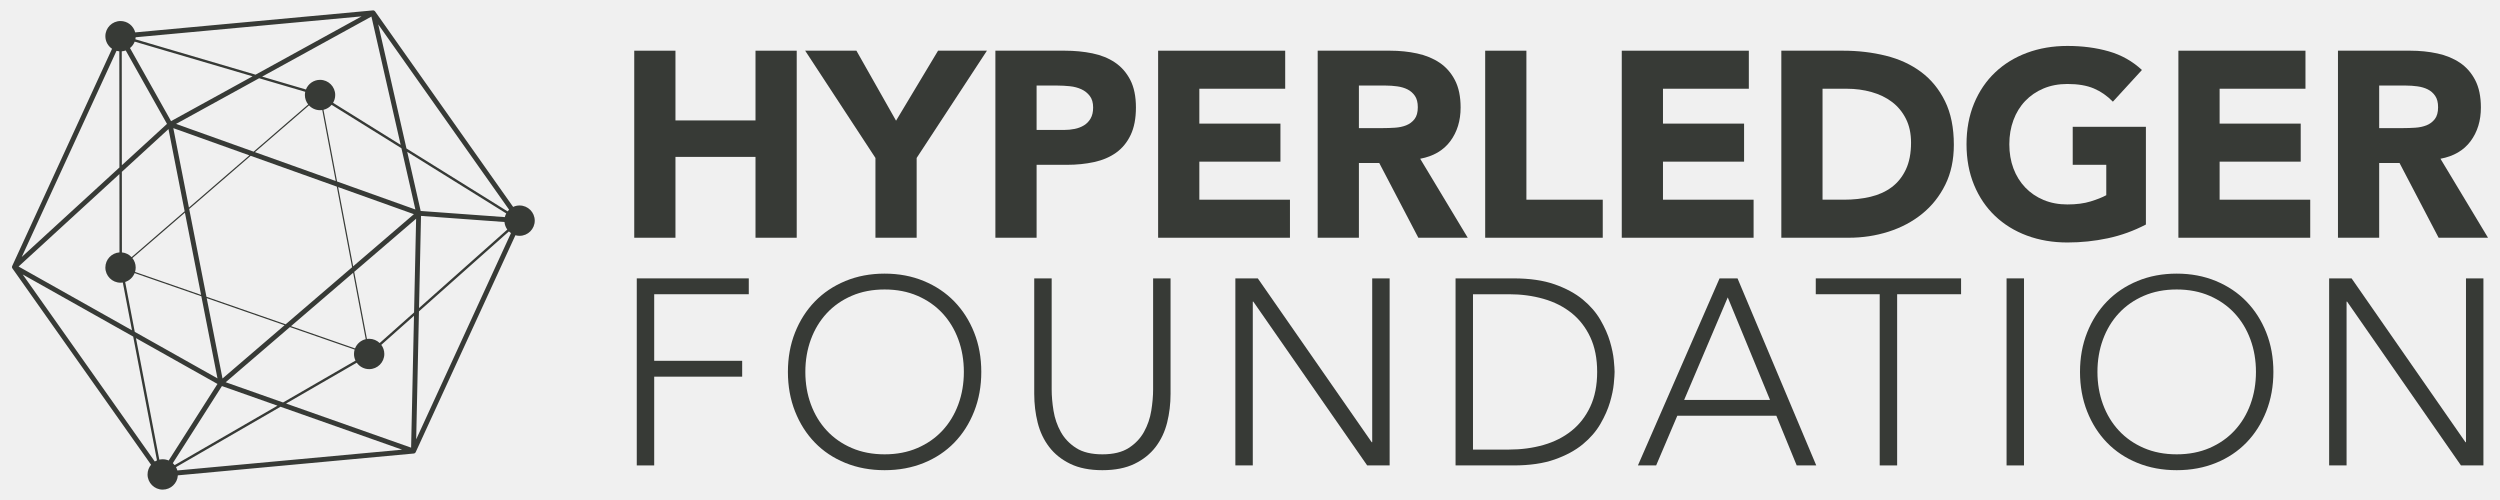
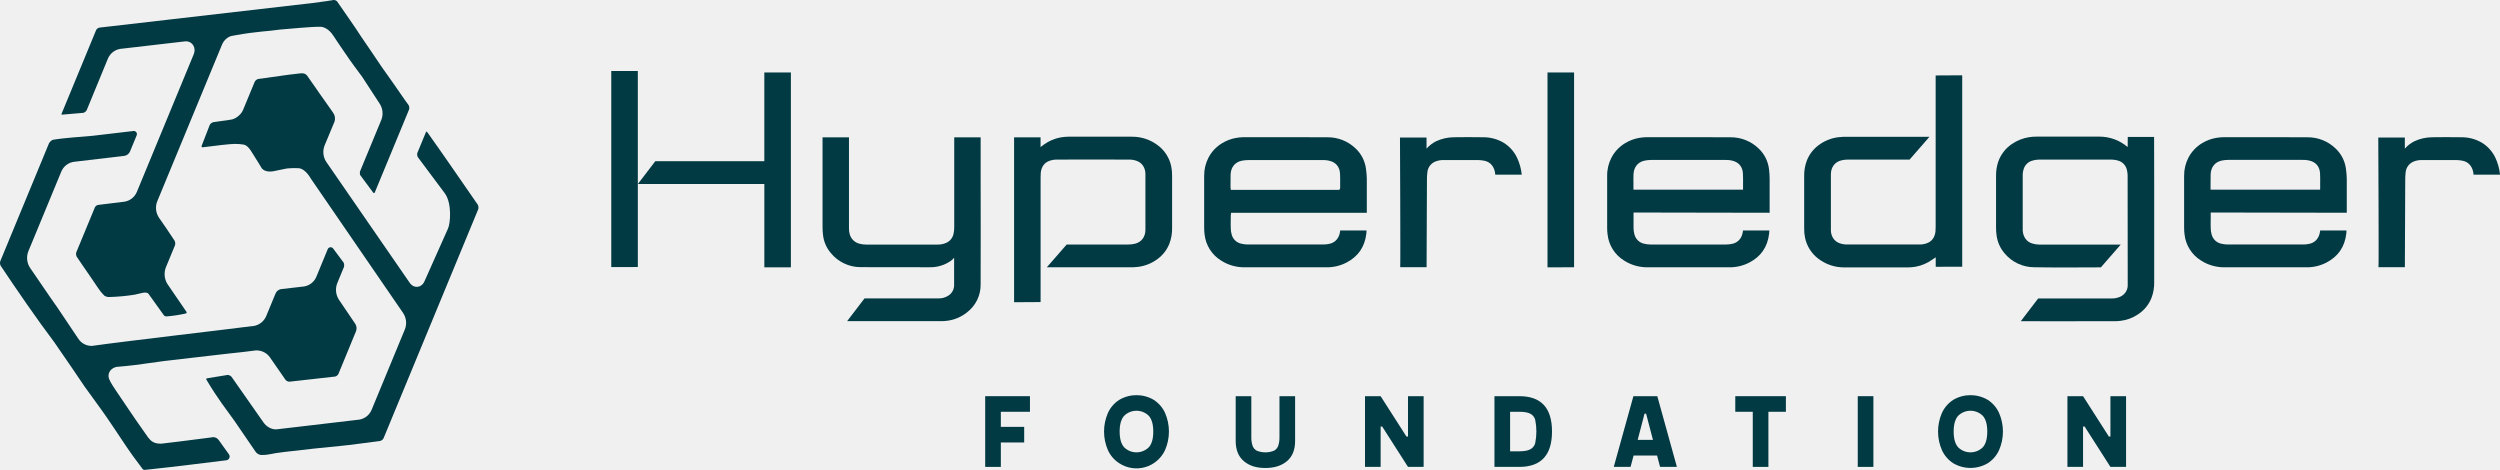
- <svg xmlns="http://www.w3.org/2000/svg" version="1.1" id="Layer_1" x="0px" y="0px" viewBox="0 0 1000 200" style="enable-background:new 0 0 1000 200;">
-   <style type="text/css">
- 	.st0{fill:#FFFFFF;}
- 	.st1{fill:#373A36;}
- </style>
-   <g>
-     <g>
-       <g>
-         <path class="st1" d="M254.706,111.353h44.806v6.341h-37.832v26.63h35.19v6.341h-35.19 v35.506h-6.974V111.353z" />
-         <path class="st1" d="M315.163,148.762c0-5.707,0.951-10.954,2.853-15.747 c1.902-4.79,4.544-8.929,7.926-12.416c3.381-3.487,7.45-6.218,12.205-8.19 c4.755-1.972,9.986-2.959,15.693-2.959c5.706,0,10.937,0.987,15.693,2.959 c4.755,1.972,8.823,4.702,12.205,8.19c3.382,3.487,6.023,7.626,7.925,12.416 c1.903,4.793,2.853,10.04,2.853,15.747s-0.95,10.973-2.853,15.798 c-1.902,4.825-4.543,8.982-7.925,12.47c-3.382,3.487-7.45,6.198-12.205,8.137 c-4.757,1.935-9.988,2.906-15.693,2.906c-5.707,0-10.938-0.971-15.693-2.906 c-4.756-1.938-8.824-4.65-12.205-8.137c-3.382-3.489-6.024-7.645-7.926-12.47 C316.114,159.735,315.163,154.469,315.163,148.762z M322.138,148.762 c0,4.65,0.739,8.982,2.219,12.997s3.593,7.503,6.341,10.462 c2.748,2.959,6.076,5.284,9.986,6.974c3.91,1.691,8.296,2.536,13.157,2.536 c4.861,0,9.247-0.845,13.156-2.536c3.91-1.691,7.24-4.016,9.988-6.974 c2.746-2.959,4.86-6.446,6.339-10.462c1.48-4.016,2.219-8.348,2.219-12.997 c0-4.65-0.739-8.983-2.219-12.999c-1.479-4.016-3.593-7.503-6.339-10.462 c-2.748-2.959-6.077-5.284-9.988-6.974c-3.91-1.691-8.295-2.536-13.156-2.536 c-4.861,0-9.247,0.845-13.157,2.536c-3.91,1.691-7.238,4.016-9.986,6.974 c-2.747,2.959-4.861,6.446-6.341,10.462S322.138,144.113,322.138,148.762z" />
-         <path class="st1" d="M468.222,157.532c0,4.017-0.46,7.857-1.373,11.519 c-0.917,3.664-2.449,6.906-4.597,9.724c-2.151,2.817-4.967,5.071-8.455,6.762 s-7.766,2.537-12.839,2.537c-5.073,0-9.352-0.846-12.839-2.537 s-6.305-3.946-8.455-6.762c-2.149-2.818-3.682-6.06-4.597-9.724 c-0.917-3.661-1.373-7.501-1.373-11.519v-46.179h6.974v44.384 c0,2.678,0.246,5.531,0.739,8.558c0.492,3.031,1.463,5.849,2.906,8.455 c1.443,2.607,3.487,4.755,6.13,6.446c2.641,1.691,6.146,2.536,10.514,2.536 c4.367,0,7.873-0.845,10.514-2.536c2.643-1.691,4.685-3.839,6.13-6.446 c1.442-2.606,2.411-5.424,2.906-8.455c0.492-3.027,0.739-5.881,0.739-8.558 v-44.384h6.975V157.532z" />
-         <path class="st1" d="M494.143,111.353h8.982l45.547,65.518h0.211v-65.518h6.974v74.818 h-8.983l-45.545-65.518h-0.212v65.518H494.143V111.353z" />
-         <path class="st1" d="M582.222,111.353h23.143c6.481,0,11.975,0.794,16.485,2.378 c4.508,1.586,8.26,3.612,11.255,6.077c2.992,2.465,5.352,5.196,7.08,8.19 c1.724,2.994,2.994,5.865,3.803,8.611c0.81,2.75,1.322,5.231,1.533,7.45 c0.211,2.219,0.318,3.787,0.318,4.704s-0.107,2.483-0.318,4.701 c-0.211,2.219-0.723,4.704-1.533,7.45c-0.81,2.748-2.079,5.62-3.803,8.613 c-1.728,2.995-4.088,5.726-7.08,8.191c-2.995,2.465-6.748,4.49-11.255,6.076 c-4.509,1.586-10.003,2.378-16.485,2.378h-23.143V111.353z M589.196,179.83h14.372 c4.931,0,9.545-0.615,13.844-1.849c4.295-1.231,8.03-3.118,11.201-5.654 c3.17-2.536,5.67-5.759,7.503-9.67c1.831-3.909,2.748-8.541,2.748-13.895 s-0.917-9.986-2.748-13.898c-1.833-3.909-4.333-7.131-7.503-9.668 c-3.171-2.537-6.906-4.421-11.201-5.654c-4.298-1.231-8.913-1.849-13.844-1.849 h-14.372V179.83z" />
-         <path class="st1" d="M687.823,111.353h7.187l31.491,74.818h-7.821l-8.137-19.866h-39.628 l-8.455,19.866h-7.291L687.823,111.353z M691.099,118.961l-17.436,41.002h34.344 L691.099,118.961z" />
-         <path class="st1" d="M751.882,117.693h-25.573v-6.341h58.121v6.341h-25.573v68.477h-6.974 V117.693z" />
-         <path class="st1" d="M802.627,111.353h6.974v74.818h-6.974V111.353z" />
-         <path class="st1" d="M832.002,148.762c0-5.707,0.952-10.954,2.853-15.747 c1.902-4.79,4.544-8.929,7.926-12.416c3.382-3.487,7.45-6.218,12.205-8.19 s9.986-2.959,15.693-2.959c5.707,0,10.938,0.987,15.693,2.959 c4.755,1.972,8.823,4.702,12.205,8.19c3.382,3.487,6.023,7.626,7.926,12.416 c1.902,4.793,2.853,10.04,2.853,15.747s-0.952,10.973-2.853,15.798 c-1.903,4.825-4.544,8.982-7.926,12.47c-3.382,3.487-7.45,6.198-12.205,8.137 c-4.755,1.935-9.986,2.906-15.693,2.906c-5.707,0-10.938-0.971-15.693-2.906 c-4.755-1.938-8.823-4.65-12.205-8.137c-3.382-3.489-6.024-7.645-7.926-12.47 C832.954,159.735,832.002,154.469,832.002,148.762z M838.977,148.762 c0,4.65,0.741,8.982,2.219,12.997c1.48,4.016,3.593,7.503,6.341,10.462 s6.077,5.284,9.986,6.974c3.91,1.691,8.297,2.536,13.157,2.536 s9.247-0.845,13.157-2.536c3.909-1.691,7.238-4.016,9.986-6.974 c2.746-2.959,4.86-6.446,6.341-10.462c1.479-4.016,2.219-8.348,2.219-12.997 c0-4.65-0.741-8.983-2.219-12.999c-1.48-4.016-3.594-7.503-6.341-10.462 c-2.748-2.959-6.077-5.284-9.986-6.974c-3.91-1.691-8.297-2.536-13.157-2.536 s-9.247,0.845-13.157,2.536c-3.909,1.691-7.238,4.016-9.986,6.974 c-2.748,2.959-4.86,6.446-6.341,10.462 C839.718,139.779,838.977,144.113,838.977,148.762z" />
-         <path class="st1" d="M931.654,111.353h8.982l45.547,65.518h0.211v-65.518h6.975v74.818 h-8.983l-45.545-65.518h-0.211v65.518h-6.974V111.353z" />
-       </g>
-     </g>
-     <g>
-       <path class="st1" d="M 4.972 107.369 C 4.913 107.285 4.868 107.195 4.838 107.1 C 4.819 107.04 4.805 106.978 4.798 106.914 C 4.792 106.861 4.79 106.808 4.793 106.755 C 4.797 106.654 4.818 106.553 4.855 106.456 C 4.865 106.428 4.877 106.4 4.89 106.374 L 44.818 19.512 C 43.207 18.419 42.145 16.572 42.145 14.481 C 42.145 11.135 44.867 8.411 48.211 8.411 C 51.028 8.411 53.403 10.344 54.081 12.954 L 149.089 4.165 C 149.118 4.161 149.147 4.158 149.177 4.156 C 149.481 4.121 149.776 4.257 149.976 4.489 C 150.007 4.524 150.035 4.561 150.06 4.599 L 205.256 82.764 C 206.038 82.396 206.911 82.19 207.831 82.19 C 211.175 82.19 213.897 84.913 213.897 88.261 C 213.897 91.606 211.175 94.33 207.831 94.33 C 207.252 94.33 206.692 94.248 206.162 94.096 L 166.287 180.846 C 166.206 181.023 166.075 181.168 165.916 181.268 C 165.875 181.293 165.833 181.315 165.789 181.334 C 165.694 181.376 165.592 181.403 165.486 181.413 L 71.141 190.137 C 70.955 193.319 68.31 195.849 65.086 195.849 C 61.742 195.849 59.021 193.126 59.021 189.778 C 59.021 188.304 59.548 186.951 60.424 185.898 Z M 53.274 134.627 L 9.083 109.786 L 61.914 184.604 C 62.191 184.433 62.483 184.284 62.787 184.159 Z M 47.768 69.627 L 7.435 106.61 L 52.791 132.114 L 49.123 113.013 C 48.825 113.058 48.521 113.081 48.211 113.081 C 44.867 113.081 42.145 110.358 42.145 107.013 C 42.145 103.805 44.644 101.17 47.794 100.955 Z M 142.207 144.24 C 141.816 143.438 141.597 142.538 141.597 141.587 C 141.597 140.976 141.688 140.386 141.856 139.83 L 115.971 130.831 L 90.277 152.892 L 113.22 160.987 Z M 147.662 135.515 C 149.293 135.515 150.776 136.163 151.868 137.216 L 165.626 124.983 L 166.447 87.49 L 141.686 108.751 L 146.773 135.58 C 147.063 135.537 147.36 135.515 147.662 135.515 Z M 202.922 91.822 C 202.295 90.959 201.889 89.924 201.789 88.803 L 168.407 86.364 L 167.612 123.218 Z M 202.497 85.371 L 162.893 60.735 L 168.273 84.387 L 201.931 86.846 C 202.056 86.325 202.248 85.83 202.497 85.371 Z M 132.652 41.923 C 131.822 42.905 130.686 43.621 129.392 43.921 L 134.83 72.598 L 166.155 83.798 L 160.571 59.29 Z M 128.021 44.078 C 126.278 44.078 124.704 43.338 123.597 42.156 L 101.975 60.851 L 134.294 72.406 L 128.91 44.013 C 128.62 44.056 128.323 44.078 128.021 44.078 Z M 121.955 38.007 C 121.955 37.566 122.002 37.136 122.092 36.722 L 103.657 31.3 L 70.412 49.566 L 101.445 60.661 L 123.276 41.785 C 122.45 40.748 121.955 39.434 121.955 38.007 Z M 73.858 84.513 L 67.396 51.629 L 48.743 68.733 L 48.768 100.966 C 50.287 101.105 51.647 101.808 52.635 102.863 Z M 86.986 153.578 L 54.388 135.253 L 63.729 183.859 C 64.165 183.759 64.619 183.706 65.086 183.706 C 65.934 183.706 66.742 183.881 67.476 184.197 Z M 204.387 93.254 C 204.092 93.05 203.815 92.819 203.561 92.567 L 167.583 124.547 L 166.478 175.73 Z M 152.511 137.944 C 153.275 138.959 153.728 140.221 153.728 141.587 C 153.728 144.935 151.006 147.658 147.662 147.658 C 145.614 147.658 143.8 146.637 142.702 145.077 L 114.431 161.414 L 164.443 179.06 L 165.597 126.312 Z M 160.843 179.87 L 112.205 162.7 L 70.402 186.856 C 70.631 187.272 70.813 187.717 70.94 188.184 Z M 122.371 35.797 C 123.256 33.54 125.455 31.937 128.021 31.937 C 131.365 31.937 134.086 34.66 134.086 38.007 C 134.086 39.145 133.771 40.212 133.225 41.123 L 160.264 57.944 L 148.57 6.623 L 104.855 30.642 Z M 203.033 84.551 C 203.218 84.312 203.421 84.086 203.639 83.877 L 151.295 9.752 L 162.587 59.389 Z M 88.773 154.428 L 69.131 185.257 C 69.396 185.495 69.641 185.756 69.861 186.037 L 110.995 162.273 Z M 66.791 49.558 L 50.29 20.186 C 49.789 20.369 49.258 20.488 48.707 20.533 L 48.741 66.098 Z M 51.999 19.219 L 68.422 48.45 L 101.024 30.525 L 53.873 16.657 C 53.483 17.669 52.831 18.552 51.999 19.219 Z M 86.991 151.345 L 80.539 118.513 L 53.855 109.236 C 53.191 110.916 51.799 112.231 50.07 112.789 L 53.905 132.74 Z M 80.43 117.953 L 73.967 85.067 L 52.955 103.234 C 53.782 104.272 54.276 105.586 54.276 107.013 C 54.276 107.624 54.185 108.213 54.017 108.77 Z M 141.255 109.121 L 116.402 130.46 L 142.017 139.366 C 142.741 137.528 144.336 136.126 146.29 135.672 Z M 69.324 51.261 L 75.568 83.035 L 99.739 62.136 Z M 89.003 151.401 L 113.828 130.085 L 82.687 119.259 Z M 165.556 85.669 L 135.254 74.835 L 141.264 106.527 Z M 82.577 118.7 L 114.259 129.715 L 140.833 106.897 L 134.718 74.643 L 100.269 62.326 L 75.677 83.588 Z M 47.765 66.992 L 47.725 20.534 C 47.339 20.503 46.963 20.436 46.601 20.336 L 8.699 102.79 Z M 144.634 6.549 L 54.261 14.907 C 54.242 15.183 54.204 15.454 54.149 15.718 L 102.222 29.867 Z" />
-     </g>
-     <g>
-       <path class="st1" d="M253.699,20.277h16.485v27.898h32.019V20.277h16.485V95.095h-16.485 V62.76h-32.019V95.095h-16.485V20.277z" />
-       <path class="st1" d="M350.179,63.181l-28.11-42.904h20.5l15.852,28.003l16.802-28.003 h19.55l-28.11,42.904V95.095h-16.485V63.181z" />
-       <path class="st1" d="M398.155,20.277h27.793c3.874,0,7.537,0.354,10.99,1.057 c3.451,0.706,6.462,1.919,9.034,3.645c2.571,1.728,4.613,4.052,6.13,6.974 c1.514,2.924,2.272,6.606,2.272,11.045c0,4.369-0.706,8.03-2.114,10.989 c-1.41,2.96-3.347,5.32-5.812,7.08c-2.467,1.763-5.389,3.011-8.771,3.752 c-3.382,0.739-7.046,1.11-10.99,1.11h-12.047V95.095h-16.485V20.277z M414.639,51.979h10.99c1.48,0,2.906-0.139,4.281-0.422 c1.373-0.281,2.604-0.757,3.698-1.427c1.091-0.667,1.972-1.584,2.641-2.746 c0.669-1.162,1.004-2.625,1.004-4.385c0-1.903-0.441-3.436-1.32-4.599 c-0.881-1.162-2.009-2.06-3.382-2.695c-1.373-0.632-2.906-1.038-4.597-1.214 c-1.691-0.176-3.312-0.265-4.86-0.265h-8.455V51.979z" />
-       <path class="st1" d="M463.248,20.277h50.83v15.217H479.734v13.949h32.441V64.66H479.734 v15.218h36.246V95.095h-52.732V20.277z" />
-       <path class="st1" d="M527.074,20.277h28.955c3.805,0,7.414,0.37,10.832,1.11 c3.415,0.739,6.409,1.974,8.982,3.7c2.571,1.726,4.613,4.051,6.13,6.974 c1.514,2.924,2.272,6.569,2.272,10.938c0,5.282-1.375,9.774-4.123,13.473 c-2.746,3.698-6.762,6.04-12.046,7.026l19.02,31.598h-19.761l-15.638-29.905 h-8.137V95.095h-16.486V20.277z M543.56,51.241h9.721 c1.48,0,3.047-0.054,4.702-0.16c1.656-0.105,3.152-0.422,4.492-0.952 c1.338-0.527,2.448-1.354,3.329-2.481c0.88-1.127,1.32-2.711,1.32-4.757 c0-1.902-0.388-3.415-1.162-4.543c-0.776-1.127-1.761-1.991-2.959-2.59 c-1.199-0.597-2.572-1.004-4.121-1.217c-1.55-0.211-3.064-0.316-4.544-0.316 h-10.778V51.241z" />
-       <path class="st1" d="M594.073,20.277h16.486v59.601h30.539V95.095h-47.025V20.277z" />
-       <path class="st1" d="M648.705,20.277H699.535v15.217h-34.344v13.949h32.441V64.66h-32.441 v15.218h36.246V95.095h-52.732V20.277z" />
-       <path class="st1" d="M712.531,20.277h24.729c5.986,0,11.677,0.671,17.066,2.009 c5.389,1.338,10.091,3.505,14.107,6.499c4.016,2.995,7.203,6.887,9.564,11.677 c2.36,4.792,3.54,10.604,3.54,17.436c0,6.06-1.146,11.396-3.435,16.01 c-2.29,4.615-5.373,8.49-9.247,11.624c-3.875,3.136-8.348,5.512-13.42,7.133 c-5.073,1.621-10.393,2.43-15.956,2.43h-26.948V20.277z M729.017,79.878h8.558 c3.805,0,7.345-0.386,10.621-1.162c3.275-0.774,6.111-2.061,8.506-3.858 s4.281-4.156,5.654-7.08c1.373-2.924,2.06-6.499,2.06-10.725 c0-3.663-0.687-6.852-2.06-9.564c-1.373-2.711-3.224-4.948-5.549-6.709 s-5.055-3.082-8.19-3.963c-3.134-0.881-6.428-1.322-9.881-1.322h-9.721V79.878z " />
-       <path class="st1" d="M858.361,89.811c-4.862,2.536-9.933,4.369-15.217,5.496 c-5.285,1.124-10.674,1.689-16.168,1.689c-5.849,0-11.238-0.917-16.168-2.746 c-4.932-1.833-9.194-4.455-12.787-7.873c-3.593-3.415-6.393-7.556-8.402-12.418 c-2.007-4.86-3.011-10.285-3.011-16.274c0-5.986,1.004-11.412,3.011-16.274 c2.009-4.86,4.809-8.999,8.402-12.416c3.593-3.417,7.854-6.039,12.787-7.872 c4.931-1.831,10.32-2.748,16.168-2.748c5.986,0,11.5,0.723,16.537,2.167 c5.036,1.443,9.457,3.928,13.262,7.45l-11.624,12.681 c-2.256-2.325-4.792-4.086-7.608-5.285c-2.818-1.198-6.341-1.796-10.567-1.796 c-3.524,0-6.711,0.599-9.564,1.796c-2.853,1.199-5.301,2.871-7.343,5.02 c-2.045,2.149-3.612,4.702-4.704,7.661c-1.092,2.959-1.637,6.167-1.637,9.615 c0,3.526,0.544,6.748,1.637,9.67c1.092,2.925,2.659,5.461,4.704,7.61 c2.042,2.149,4.49,3.823,7.343,5.019c2.853,1.199,6.04,1.796,9.564,1.796 c3.593,0,6.692-0.406,9.299-1.215c2.606-0.81,4.683-1.638,6.234-2.483V65.929 h-13.42v-15.218h29.273V89.811z" />
-       <path class="st1" d="M871.358,20.277h50.83v15.217h-34.344v13.949h32.441V64.66h-32.441 v15.218H924.09V95.095h-52.732V20.277z" />
-       <path class="st1" d="M935.186,20.277h28.955c3.805,0,7.414,0.37,10.832,1.11 c3.415,0.739,6.409,1.974,8.982,3.7c2.571,1.726,4.613,4.051,6.13,6.974 c1.514,2.924,2.272,6.569,2.272,10.938c0,5.282-1.375,9.774-4.123,13.473 c-2.746,3.698-6.762,6.04-12.046,7.026L995.208,95.095h-19.761l-15.638-29.905 h-8.137V95.095h-16.486V20.277z M951.672,51.241h9.721 c1.48,0,3.047-0.054,4.702-0.16s3.152-0.422,4.492-0.952 c1.338-0.527,2.448-1.354,3.329-2.481c0.88-1.127,1.32-2.711,1.32-4.757 c0-1.902-0.388-3.415-1.162-4.543c-0.776-1.127-1.761-1.991-2.959-2.59 c-1.199-0.597-2.572-1.004-4.121-1.217c-1.55-0.211-3.064-0.316-4.544-0.316 h-10.778V51.241z" />
-     </g>
-   </g>
+ <svg xmlns="http://www.w3.org/2000/svg" id="Layer_1" data-name="Layer 1" viewBox="0 0 1977.03 371.56">
+   <defs>
+     <style>.cls-1{fill:#023a44;}</style>
+   </defs>
+   <polygon class="cls-1" points="779.1 369.23 791.47 369.23 791.47 349.91 809.94 349.91 809.94 337.57 791.47 337.57 791.47 325.64 814.5 325.64 814.5 313.31 779.1 313.31 779.1 369.23" />
+   <path class="cls-1" d="M921.81,320.23a26.89,26.89,0,0,0-27.36,0,24.23,24.23,0,0,0-8.89,10.28,36.8,36.8,0,0,0,0,29.52,24.23,24.23,0,0,0,8.89,10.28A24.91,24.91,0,0,0,930.7,360a36.8,36.8,0,0,0,0-29.52A24.37,24.37,0,0,0,921.81,320.23Zm-4,37.54a13.89,13.89,0,0,1-19.4,0q-3.6-3.94-3.6-12.5t3.6-12.5a13.89,13.89,0,0,1,19.4,0q3.58,3.94,3.59,12.5T917.83,357.77Z" transform="translate(-9.38 -4)" />
+   <path class="cls-1" d="M1021.2,349.38a21.77,21.77,0,0,1-.92,7,7.15,7.15,0,0,1-3.33,4,18.06,18.06,0,0,1-13.75,0,7.15,7.15,0,0,1-3.33-4,21.46,21.46,0,0,1-.93-7V317.31H986.58v35.36q0,10.53,6.41,16t17.08,5.42q10.66,0,17.08-5.42t6.42-16V317.31H1021.2Z" transform="translate(-9.38 -4)" />
+   <polygon class="cls-1" points="1113.46 345.22 1112.23 345.22 1091.82 313.31 1079.46 313.31 1079.46 369.23 1091.82 369.23 1091.82 337.32 1093.06 337.32 1113.46 369.23 1125.83 369.23 1125.83 313.31 1113.46 313.31 1113.46 345.22" />
+   <path class="cls-1" d="M1210.84,317.31h-19.63v55.92h19.63q25.89,0,25.89-28T1210.84,317.31Zm12.6,37.13a7.73,7.73,0,0,1-3.83,4.85q-2.89,1.6-8.77,1.61h-7.26V329.64h7.26c4,0,6.9.53,8.81,1.57a7.62,7.62,0,0,1,3.79,4.77,46.27,46.27,0,0,1,0,18.46Z" transform="translate(-9.38 -4)" />
+   <path class="cls-1" d="M1301.09,317.31l-15.53,55.92h13.29l2.4-9h18.55l2.39,9h13.3L1320,317.31Zm3.4,34.54,5.41-20.72h1.24l5.41,20.72Z" transform="translate(-9.38 -4)" />
+   <polygon class="cls-1" points="1372.28 325.64 1386.11 325.64 1386.11 369.23 1398.48 369.23 1398.48 325.64 1412.31 325.64 1412.31 313.31 1372.28 313.31 1372.28 325.64" />
+   <rect class="cls-1" x="1469.13" y="313.31" width="12.37" height="55.92" />
+   <path class="cls-1" d="M1581.35,320.23a26.89,26.89,0,0,0-27.36,0,24.3,24.3,0,0,0-8.89,10.28,36.8,36.8,0,0,0,0,29.52,24.3,24.3,0,0,0,8.89,10.28,26.89,26.89,0,0,0,27.36,0,24.23,24.23,0,0,0,8.89-10.28,36.8,36.8,0,0,0,0-29.52A24.23,24.23,0,0,0,1581.35,320.23Zm-4,37.54a13.89,13.89,0,0,1-19.4,0q-3.59-3.94-3.59-12.5t3.59-12.5a13.89,13.89,0,0,1,19.4,0q3.6,3.94,3.59,12.5T1577.37,357.77Z" transform="translate(-9.38 -4)" />
+   <polygon class="cls-1" points="1668.95 345.22 1667.72 345.22 1647.31 313.31 1634.95 313.31 1634.95 369.23 1647.31 369.23 1647.31 337.32 1648.55 337.32 1668.95 369.23 1681.32 369.23 1681.32 313.31 1668.95 313.31 1668.95 345.22" />
+   <path class="cls-1" d="M1408.41,188.85c.1-.82.14-1.64.18-2.5v-.08h-20.84l-.07.62c-.56,5.07-3.56,8.75-8,9.84a22.51,22.51,0,0,1-5.18.63q-29.88.06-59.76,0a21.58,21.58,0,0,1-5.17-.63,10,10,0,0,1-7.65-7.32,20.7,20.7,0,0,1-.71-4.88c-.07-2.45-.05-4.93,0-7.34v-5.13l107.61.2v-8.12c0-6.24,0-12.48,0-18.72a60.18,60.18,0,0,0-.51-7.85,26.68,26.68,0,0,0-8.24-16.19,31.61,31.61,0,0,0-22.27-8.82c-9.49-.06-19-.07-28.58-.07-10.51,0-21,0-31.25,0h-6.43a35.9,35.9,0,0,0-6.28.63,31.8,31.8,0,0,0-10.55,4,29.14,29.14,0,0,0-11,11.62,30.28,30.28,0,0,0-3.37,14.54v17.53q0,11.84,0,23.67a39.67,39.67,0,0,0,.34,5,27.7,27.7,0,0,0,13,20.54,33.77,33.77,0,0,0,18.73,5.36H1377a33.44,33.44,0,0,0,15.6-3.67C1402,206.86,1407.14,199.38,1408.41,188.85Zm-107.24-47c.22-5.62,3.43-9.65,8.6-10.78a24.27,24.27,0,0,1,5.31-.57q22.89,0,45.77,0h13.35a19,19,0,0,1,6.6,1c4.18,1.52,6.56,4.8,6.88,9.49.19,2.7.16,5.44.13,8.1,0,1.13,0,2.26,0,3.39V154h-86.68v-5C1301.09,146.66,1301.08,144.23,1301.17,141.82Z" transform="translate(-9.38 -4)" />
+   <path class="cls-1" d="M1864.59,137.57a26.79,26.79,0,0,0-8.24-16.19,31.64,31.64,0,0,0-22.28-8.82c-9.49-.06-19-.07-28.58-.07-10.5,0-21,0-31.24,0h-6.44a35.79,35.79,0,0,0-6.27.63,31.77,31.77,0,0,0-10.56,4,29.21,29.21,0,0,0-11,11.62,30.51,30.51,0,0,0-3.37,14.54v17.53q0,11.84,0,23.67a41.66,41.66,0,0,0,.34,5,27.75,27.75,0,0,0,13,20.54,33.77,33.77,0,0,0,18.73,5.36h64.75a33.44,33.44,0,0,0,15.6-3.67c9.37-4.86,14.55-12.34,15.82-22.87.1-.82.14-1.64.17-2.5v-.08h-20.85l-.07.62c-.55,5.07-3.56,8.75-8,9.84a22.36,22.36,0,0,1-5.17.63q-29.88.06-59.76,0a21.6,21.6,0,0,1-5.18-.63,10,10,0,0,1-7.64-7.32,19.71,19.71,0,0,1-.71-4.88c-.08-2.45-.06-4.93,0-7.34v-5.13l107.6.2v-8.12c0-6.24,0-12.48,0-18.72A62,62,0,0,0,1864.59,137.57ZM1844.2,149c0,1.13,0,2.26,0,3.39V154h-86.68v-2c0-1,0-2,0-3,0-2.36,0-4.79.06-7.2.22-5.62,3.44-9.65,8.6-10.78a24.41,24.41,0,0,1,5.31-.57q22.89,0,45.78,0h13.35a19.1,19.1,0,0,1,6.6,1c4.18,1.52,6.55,4.8,6.88,9.49C1844.25,143.61,1844.22,146.35,1844.2,149Z" transform="translate(-9.38 -4)" />
+   <path class="cls-1" d="M1089.62,137.57a26.72,26.72,0,0,0-8.23-16.19,31.64,31.64,0,0,0-22.28-8.82c-9.49-.06-19-.07-28.58-.07-10.5,0-21,0-31.24,0h-6.44a35.79,35.79,0,0,0-6.27.63,31.77,31.77,0,0,0-10.56,4,29.14,29.14,0,0,0-11,11.62,30.51,30.51,0,0,0-3.37,14.54v17.33q0,11.92,0,23.87a39.67,39.67,0,0,0,.34,5,27.73,27.73,0,0,0,13,20.54,33.77,33.77,0,0,0,18.73,5.36h64.75a33.44,33.44,0,0,0,15.6-3.67c9.37-4.86,14.54-12.34,15.82-22.87.1-.81.13-1.64.17-2.5v-.08h-20.85l-.07.62c-.55,5.07-3.56,8.75-8,9.84a22.42,22.42,0,0,1-5.17.63q-29.88.06-59.76,0a21.6,21.6,0,0,1-5.18-.63,10,10,0,0,1-7.65-7.32,20.21,20.21,0,0,1-.7-4.88c-.08-2.45-.06-4.93,0-7.34v-2.35a8.14,8.14,0,0,1,.09-1l.17-1.55h107.33v-8.14q0-9.35,0-18.7A60.08,60.08,0,0,0,1089.62,137.57Zm-20.43,11.57c0,1.13,0,2.27,0,3.4a1.58,1.58,0,0,1-.17.72l-.28.71-.8.18H982.73l-.16-1.3a4.73,4.73,0,0,1-.07-.71c0-1,0-2,0-3,0-2.36,0-4.8.06-7.2.22-5.62,3.43-9.65,8.6-10.79a24.9,24.9,0,0,1,5.31-.56q22.89,0,45.77,0h13.35a19,19,0,0,1,6.6,1c4.18,1.52,6.56,4.8,6.88,9.49C1069.25,143.75,1069.22,146.49,1069.19,149.14Z" transform="translate(-9.38 -4)" />
+   <path class="cls-1" d="M513.78,139.68V60.13h-21V215.22c2.45,0,4.42,0,6.66,0,3.36,0,7.3-.06,14.35-.06V197.65c.06-15.49,0-12.05,0-27.54Z" transform="translate(-9.38 -4)" />
+   <path class="cls-1" d="M1982.66,128.55A28,28,0,0,0,1972,116.8a31.38,31.38,0,0,0-16.16-4.26c-8.48-.12-16.08-.12-23.26,0a34,34,0,0,0-13.82,3.15,24.67,24.67,0,0,0-7.49,5.72l-.12.13v-8.76h-21s.5,102.77.16,102.55h20.87l.29-69.5a46.64,46.64,0,0,1,.31-5.43,10.2,10.2,0,0,1,6-8.51,16.22,16.22,0,0,1,7.07-1.31q13.62,0,27.24,0a29.17,29.17,0,0,1,4.35.45c5.25.85,8.65,5,9.06,11.09h20.94A41.41,41.41,0,0,0,1982.66,128.55Z" transform="translate(-9.38 -4)" />
+   <path class="cls-1" d="M1209,128.55a28,28,0,0,0-10.65-11.75,31.41,31.41,0,0,0-16.16-4.26c-8.48-.12-16.09-.12-23.27,0a34,34,0,0,0-13.81,3.15,24.55,24.55,0,0,0-7.49,5.72l-.12.13v-8.76h-21s.5,102.77.17,102.55h20.87l.29-69.5a44.53,44.53,0,0,1,.31-5.43,10.17,10.17,0,0,1,6-8.51,16.27,16.27,0,0,1,7.08-1.31q13.62,0,27.24,0a29.45,29.45,0,0,1,4.35.45c5.25.85,8.65,5,9.06,11.09h20.93A41.17,41.17,0,0,0,1209,128.55Z" transform="translate(-9.38 -4)" />
+   <path class="cls-1" d="M905.53,215.37a27.37,27.37,0,0,0,3.36-.29l.27,0a32.59,32.59,0,0,0,16.07-6.59,27.37,27.37,0,0,0,8.85-11.63,32.4,32.4,0,0,0,2.21-12.38q0-19.81,0-39.64v-1.72a34.39,34.39,0,0,0-.71-7.7,27.91,27.91,0,0,0-10.32-16.32,33.48,33.48,0,0,0-20.76-7q-25.11-.06-50.22,0a37,37,0,0,0-6.14.56,32.42,32.42,0,0,0-13.09,5.56c-.27.19-1.69,1.19-2.79,2.08v-7.69H811.33V243l10.19-.06,10.78-.06V181.24q0-18.26,0-36.52v-.59a31.52,31.52,0,0,1,.15-3.74c.55-4.56,2.85-7.71,6.64-9.12a16.36,16.36,0,0,1,5.51-1.06c7.27-.06,14.54-.05,21.82-.05h15c7.2,0,14.41,0,21.61.06a16.51,16.51,0,0,1,5.5,1.09c4.09,1.52,6.64,5.45,6.66,10.27q0,22,0,44.09c0,5.66-3.1,9.8-8.26,11.07a21.61,21.61,0,0,1-5.18.62c-14.17,0-25.75,0-37.82,0h-11l-15.7,18c16.19.05,49.9,0,66.54,0Z" transform="translate(-9.38 -4)" />
+   <path class="cls-1" d="M1561.12,214.94V63.55l-21,.12V183.42a31.69,31.69,0,0,1-.15,3.75c-.55,4.56-2.84,7.71-6.63,9.12a16.45,16.45,0,0,1-5.51,1.06h-58.4a16.7,16.7,0,0,1-5.5-1.1c-4.1-1.52-6.65-5.45-6.66-10.27q-.06-22,0-44.09c0-5.66,3.1-9.8,8.27-11.07a21.61,21.61,0,0,1,5.18-.62l48.79,0,15.69-18c-16.2-.05-49.93,0-66.58,0h-1.72a27.37,27.37,0,0,0-3.36.29l-.27,0a32.59,32.59,0,0,0-16.07,6.59,27.75,27.75,0,0,0-8.85,11.63,32.59,32.59,0,0,0-2.21,12.38q0,20.69,0,41.36a34.39,34.39,0,0,0,.71,7.7,28,28,0,0,0,10.32,16.32,33.48,33.48,0,0,0,20.76,7q25.13.06,50.23,0a35.9,35.9,0,0,0,6.13-.55,32.42,32.42,0,0,0,13.09-5.56c.26-.19,1.36-.93,2.79-1.86v0h0l0,0v7.47Z" transform="translate(-9.38 -4)" />
+   <polygon class="cls-1" points="1223.78 57.32 1223.78 211.39 1244.8 211.38 1244.8 57.32 1223.78 57.32" />
+   <path class="cls-1" d="M613.82,61.32V131.5H527.58l-13.75,18c16.43,0,75.22,0,100,0v65.91h21V61.32Z" transform="translate(-9.38 -4)" />
+   <path class="cls-1" d="M1712.87,113c0-.23,0-.46,0-.71h-8.12c-4.23,0-8.45,0-12.71,0l-.08,8a34.29,34.29,0,0,0-22.67-8.25h-23.52q-12.83,0-25.65,0a37.7,37.7,0,0,0-6.3.47,33.55,33.55,0,0,0-13.22,5.25,27.92,27.92,0,0,0-11.2,14.74,34.19,34.19,0,0,0-1.52,10.68q0,13.58,0,27.15V184a40.19,40.19,0,0,0,.47,6.53,27.2,27.2,0,0,0,6.27,13.81,30.51,30.51,0,0,0,23.31,11c15.44.28,33.44.19,50.85.09h2l15.68-18c-19,0-46.45,0-64.45,0a20.11,20.11,0,0,1-5.48-.87c-4.42-1.28-7.17-5-7.56-10.24,0-.56,0-1.12,0-1.68V143.34a17,17,0,0,1,.74-5.62,10,10,0,0,1,6.18-6.48,17.82,17.82,0,0,1,5.49-1c7.28-.07,14.55-.06,21.83-.05h14.67c7.31,0,14.61,0,21.91.05a16.39,16.39,0,0,1,5.35,1,9.8,9.8,0,0,1,6.21,7.13,17,17,0,0,1,.58,4.27L1692,226h0v4a8.86,8.86,0,0,1-.67,3.24,10,10,0,0,1-5.84,5.66,15.8,15.8,0,0,1-6.3,1.12h-58l-13.76,18c15.1.08,41.49,0,61,0l13.73,0a36.61,36.61,0,0,0,4.24-.31,31,31,0,0,0,13.56-5,27.46,27.46,0,0,0,10.85-13.14,33.09,33.09,0,0,0,2.13-12.57q0-38.73,0-77.47Z" transform="translate(-9.38 -4)" />
+   <path class="cls-1" d="M784.89,113.1c0-.16,0-.32,0-.48H764V126q0,28.92,0,57.83a22.71,22.71,0,0,1-.48,4.7,10.07,10.07,0,0,1-5.48,7.35,16.32,16.32,0,0,1-7.52,1.54H737.28q-21.39,0-42.8,0a21.06,21.06,0,0,1-5.18-.63,10.67,10.67,0,0,1-7.92-7.43,16.16,16.16,0,0,1-.62-5.3V113.35c0-.24,0-.49,0-.73H659.86v15.89q0,27.56,0,55.1a53,53,0,0,0,.38,6.26,26.35,26.35,0,0,0,6.13,14.19,30.48,30.48,0,0,0,23.48,11.21l54.64.07a28.4,28.4,0,0,0,16.76-5,14.41,14.41,0,0,0,2.66-2.52h0l0,21.64a9.77,9.77,0,0,1-4.35,8.19,13.91,13.91,0,0,1-8.21,2.33h-58.3l-13.76,18c18.54,0,58,0,74.67,0a35.6,35.6,0,0,0,4.39-.31A31.12,31.12,0,0,0,774,251.1a27.3,27.3,0,0,0,10.88-22.3c.08-28.52.06-57.51,0-85.54Z" transform="translate(-9.38 -4)" />
+   <path class="cls-1" d="M163.43,132.27" transform="translate(-9.38 -4)" />
+   <path class="cls-1" d="M158.33,287.55" transform="translate(-9.38 -4)" />
+   <path class="cls-1" d="M191.55,283.44l.19,0c5.31-.49,14.63-1.63,20-2.33a8.7,8.7,0,0,1,.89,0,13,13,0,0,1,10.12,5.35l12.48,18a4.15,4.15,0,0,0,3,1.39l36.17-4.06a4.19,4.19,0,0,0,2.58-2l14-34a6.57,6.57,0,0,0-.55-5.54l-13.16-19.44A14.35,14.35,0,0,1,276,228.16l5.38-13a5.39,5.39,0,0,0-.17-3.33,2.39,2.39,0,0,0-.21-.34l-8.14-10.93a2.49,2.49,0,0,0-4.36.6l-9,21.85a12.75,12.75,0,0,1-9.66,7.53l-18.29,2.1a5.8,5.8,0,0,0-4.18,3.26l-7.53,18.21a13.12,13.12,0,0,1-9.15,7.56c-24.54,3.17-105.21,12.5-128.24,15.83a12.33,12.33,0,0,1-11-5.43L54.7,247.12c-1.4-2.11-3.72-5.4-5.21-7.44L33,215.59a14.35,14.35,0,0,1-1.28-12.67L57.9,139.58A12.8,12.8,0,0,1,67.54,132l40.39-4.78a5.81,5.81,0,0,0,4.19-3.27l5.32-12.86a2.49,2.49,0,0,0-2.42-3.51c-8.55,1-20.87,2.52-32.14,3.78-9.4.94-22.43,1.58-31.57,3.18a1.87,1.87,0,0,0-.32.08,6.42,6.42,0,0,0-2.9,2.79L9.56,210.65a5,5,0,0,0,.33,3.49c12.15,18.22,29,42.74,42.16,60.14l.09.1.08.12L56,280c3.77,5.24,16.32,23.87,20.14,29.49,3.5,4.72,9.93,13.59,13.36,18.46,4.14,5.52,15.75,23.2,19.75,29.1,4.91,7.29,5.72,8.1,12.84,17.75a2,2,0,0,0,1.77.8c29.51-3.13,41.6-4.87,64.63-7.62a3,3,0,0,0,1.92-4.73c-2.57-3.65-6-8.4-8.14-11.35a5.16,5.16,0,0,0-4.93-2.13c-.62.09-1.25.2-1.87.28-14.94,1.91-37.2,4.79-38.81,4.84-3.72,0-6.9-.92-9.19-3.87l-1-1.15-.14-.18-5.86-8.36c-3.75-5.16-15-22-18.79-27.54-1.23-1.7-5.2-7.72-6.08-10.24a6.86,6.86,0,0,1,.6-5.89,8,8,0,0,1,6.5-3.62l7.32-.69c5.62-.44,23.47-3.14,29.37-3.89" transform="translate(-9.38 -4)" />
+   <path class="cls-1" d="M328.19,251.57a14,14,0,0,1,1.48,12.64l-26.5,64.09a12.79,12.79,0,0,1-9.65,7.54l-65.06,7.64a9.82,9.82,0,0,1-1.09.06c-3.71,0-7.53-2.42-9.63-5.48L192.49,302a4.59,4.59,0,0,0-3-1.51l-16.5,2.7a.64.64,0,0,0-.41,1c9.43,15.95,15.9,23.66,22.09,32.46L211.34,361a6.06,6.06,0,0,0,4.5,2.81c7.31,0,7-1.12,18.13-2.35,23-2.74,28.86-3.24,44.77-4.83,6.16-.5,25-3.13,31.32-3.92a4.49,4.49,0,0,0,2.63-2.11l74.9-181.17a5,5,0,0,0-.33-3.49c-12.15-17.44-26.24-38.2-40.11-57.61a.52.52,0,0,0-.91.12l-6.8,16.45a4.66,4.66,0,0,0,.35,3.36l21.33,28.57c5.83,7.9,4.48,24.17,2.44,28.17L345.2,226.14c-2.23,5.62-8.63,6.33-11.9,1.39l-66-95.65a14.22,14.22,0,0,1-1.3-12.66L274,100a6.84,6.84,0,0,0,.28-1.77,7.6,7.6,0,0,0-1.18-4.61c-.41-.65-.9-1.39-1.43-2.14l-9.33-13.21c-4.27-5.91-5-7.45-10-14.33A4.54,4.54,0,0,0,248.87,62,12.81,12.81,0,0,0,247,62c-.05,0-4.77.49-9.18,1.07-9.43,1.25-24.16,3.37-24.31,3.39a4.6,4.6,0,0,0-2.68,2.15L201.57,91c-1.52,3.66-5.81,7.1-9.55,7.62l-14,2a4.84,4.84,0,0,0-2.75,2.12l-6.45,16.63a.8.8,0,0,0,.8,1.12c9.84-1.24,21.91-2.74,25.5-2.69a42.49,42.49,0,0,1,7,.55c1.85.33,3.71,1.9,5.53,4.66,4.2,6.38,8.67,14,8.67,14,2.66,3.33,7.6,2.65,9.06,2.44.1,0,10.63-2.19,10.71-2.19a59.68,59.68,0,0,1,6.41-.32c1.18,0,2.28,0,3.17.1,2.43.18,6.05,2.16,9.64,8.37" transform="translate(-9.38 -4)" />
+   <path class="cls-1" d="M87.89,25.85a4,4,0,0,0-2.47,1.87L58,94.15a.37.37,0,0,0,.35.52l17-1.44a4.61,4.61,0,0,0,2.6-2.13L94.78,50.2a12.8,12.8,0,0,1,9.66-7.54l51-5.91a8.31,8.31,0,0,1,1-.06c5.2-.07,8.31,5.3,6.1,10.33l-45,108.9a12.84,12.84,0,0,1-9.63,7.56L87,166.05a3.63,3.63,0,0,0-2.61,2L69.71,203.53a4.84,4.84,0,0,0,.34,3.47l4.57,6.74c3.22,4.67,8.9,12.86,12.08,17.67a35.86,35.86,0,0,0,5.12,6.32l.38.23a6.31,6.31,0,0,0,3.55.93,153,153,0,0,0,19.9-1.82c3.79-.58,9.53-3.16,11.26-.58L138.74,253a2.52,2.52,0,0,0,2.26,1.22,103.32,103.32,0,0,0,15.39-2.34.81.81,0,0,0,.46-1.25l-15.17-22.18a15,15,0,0,1-1.28-12.66l7.39-17.87a5.1,5.1,0,0,0-.33-3.56c-.08-.29-12-17.94-12.42-18.3a14.05,14.05,0,0,1-1.38-12.68L185,39.2c1.61-3.9,5.32-6.77,8.94-7l1.35-.28c18-3.23,25.15-3,35.55-4.54,7-.48,25.68-2.49,32.52-2.17.61,0,5.58.7,9.62,7,2.57,4,5.1,7.58,8.63,12.8,7.46,11,8.73,12.22,14.19,19.76l13.88,21.3A14,14,0,0,1,311,98.65l-16.8,40.63c-.34.84-.35,3,.27,3.52l10.07,13.56a.7.7,0,0,0,1.22-.16l27.13-65.62a4.75,4.75,0,0,0-.33-3.37l-2.78-3.84c-3.47-5.13-14.9-21.4-18.71-26.7C307.89,51.8,298.41,38,295,33c-3.23-5.27-15.33-22.46-19-27.83A3.62,3.62,0,0,0,273.22,4c-.39.07-9.55,1.59-16.42,2.36" transform="translate(-9.38 -4)" />
+   <path class="cls-1" d="M169.06,135.44" transform="translate(-9.38 -4)" />
</svg>
